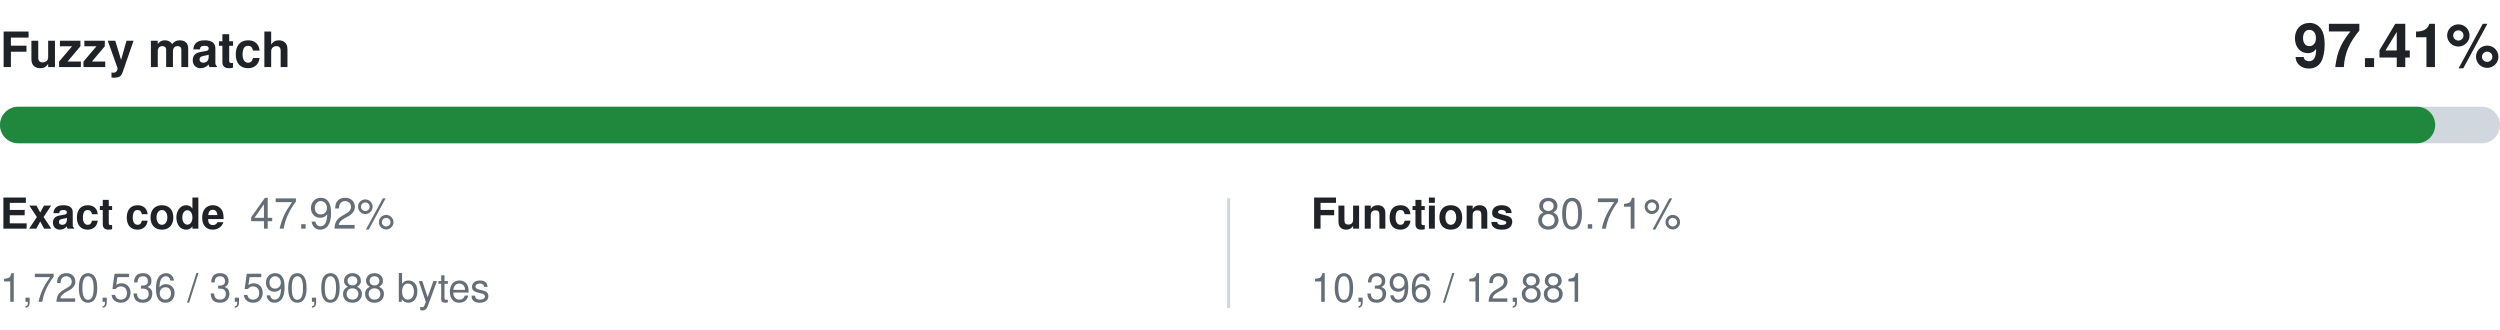
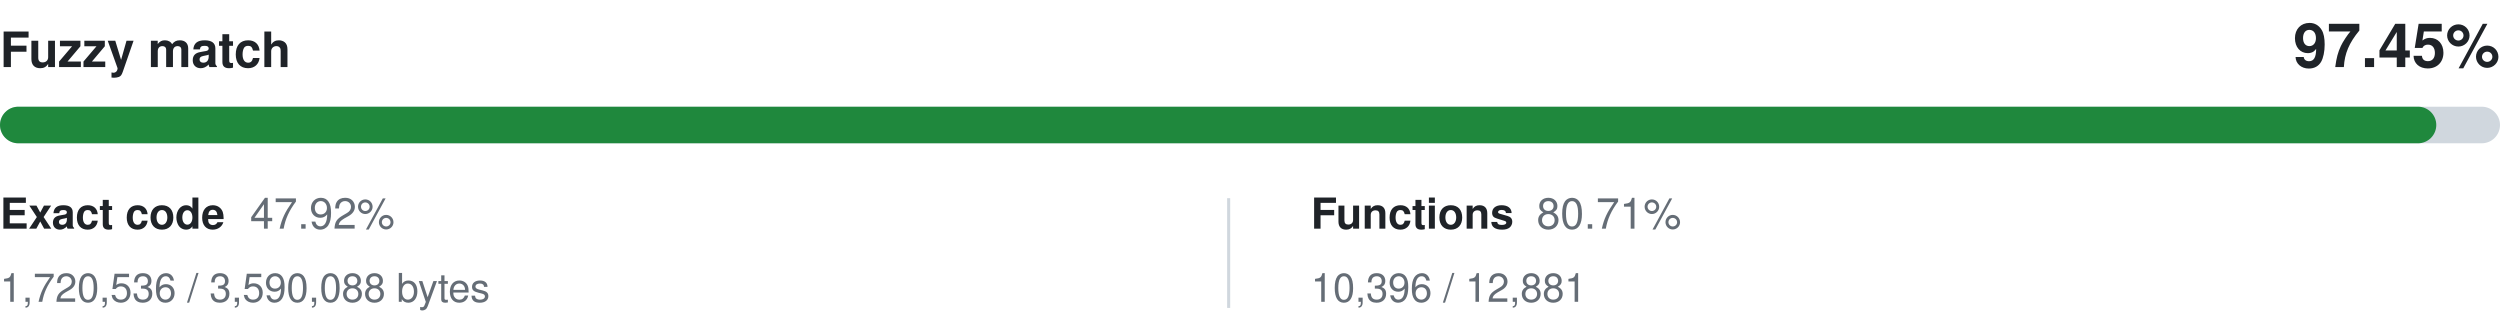
<svg xmlns="http://www.w3.org/2000/svg" width="820" height="108" viewBox="0 0 820 108" role="img" aria-labelledby="title desc">
  <style>
    .primary { fill: #1f2328; }
    .secondary { fill: #656d76; }
    .track { fill: #d0d7de; }
    @media (prefers-color-scheme: dark) {
      .primary { fill: #f0f6fc; }
      .secondary { fill: #8c959f; }
      .track { fill: #30363d; }
    }
  </style>
  <g font-family="-apple-system,BlinkMacSystemFont,Segoe UI,Helvetica,Arial,sans-serif">
    <text x="0" y="22" class="primary" font-size="16" font-weight="600">Fuzzy match</text>
-     <text x="820" y="22" class="primary" font-size="20" font-weight="600" text-anchor="end">97.41%</text>
+     <text x="820" y="22" class="primary" font-size="20" font-weight="600" text-anchor="end">97.45%</text>
    <rect y="35" width="820" height="12" rx="6" class="track" />
-     <rect y="35" width="798.74" height="12" rx="6" fill="#1f883d" />
+     <rect y="35" width="799.10" height="12" rx="6" fill="#1f883d" />
    <text x="0" y="75" class="primary" font-size="14" font-weight="600">Exact code</text>
    <text x="82" y="75" class="secondary" font-size="14">47.92%</text>
    <text x="0" y="99" class="secondary" font-size="13">1,720,536 / 3,590,088 bytes</text>
    <line x1="403" y1="65" x2="403" y2="101" stroke="#d0d7de" />
    <text x="430" y="75" class="primary" font-size="14" font-weight="600">Functions</text>
    <text x="504" y="75" class="secondary" font-size="14">80.71%</text>
    <text x="430" y="99" class="secondary" font-size="13">10,396 / 12,881</text>
  </g>
</svg>
